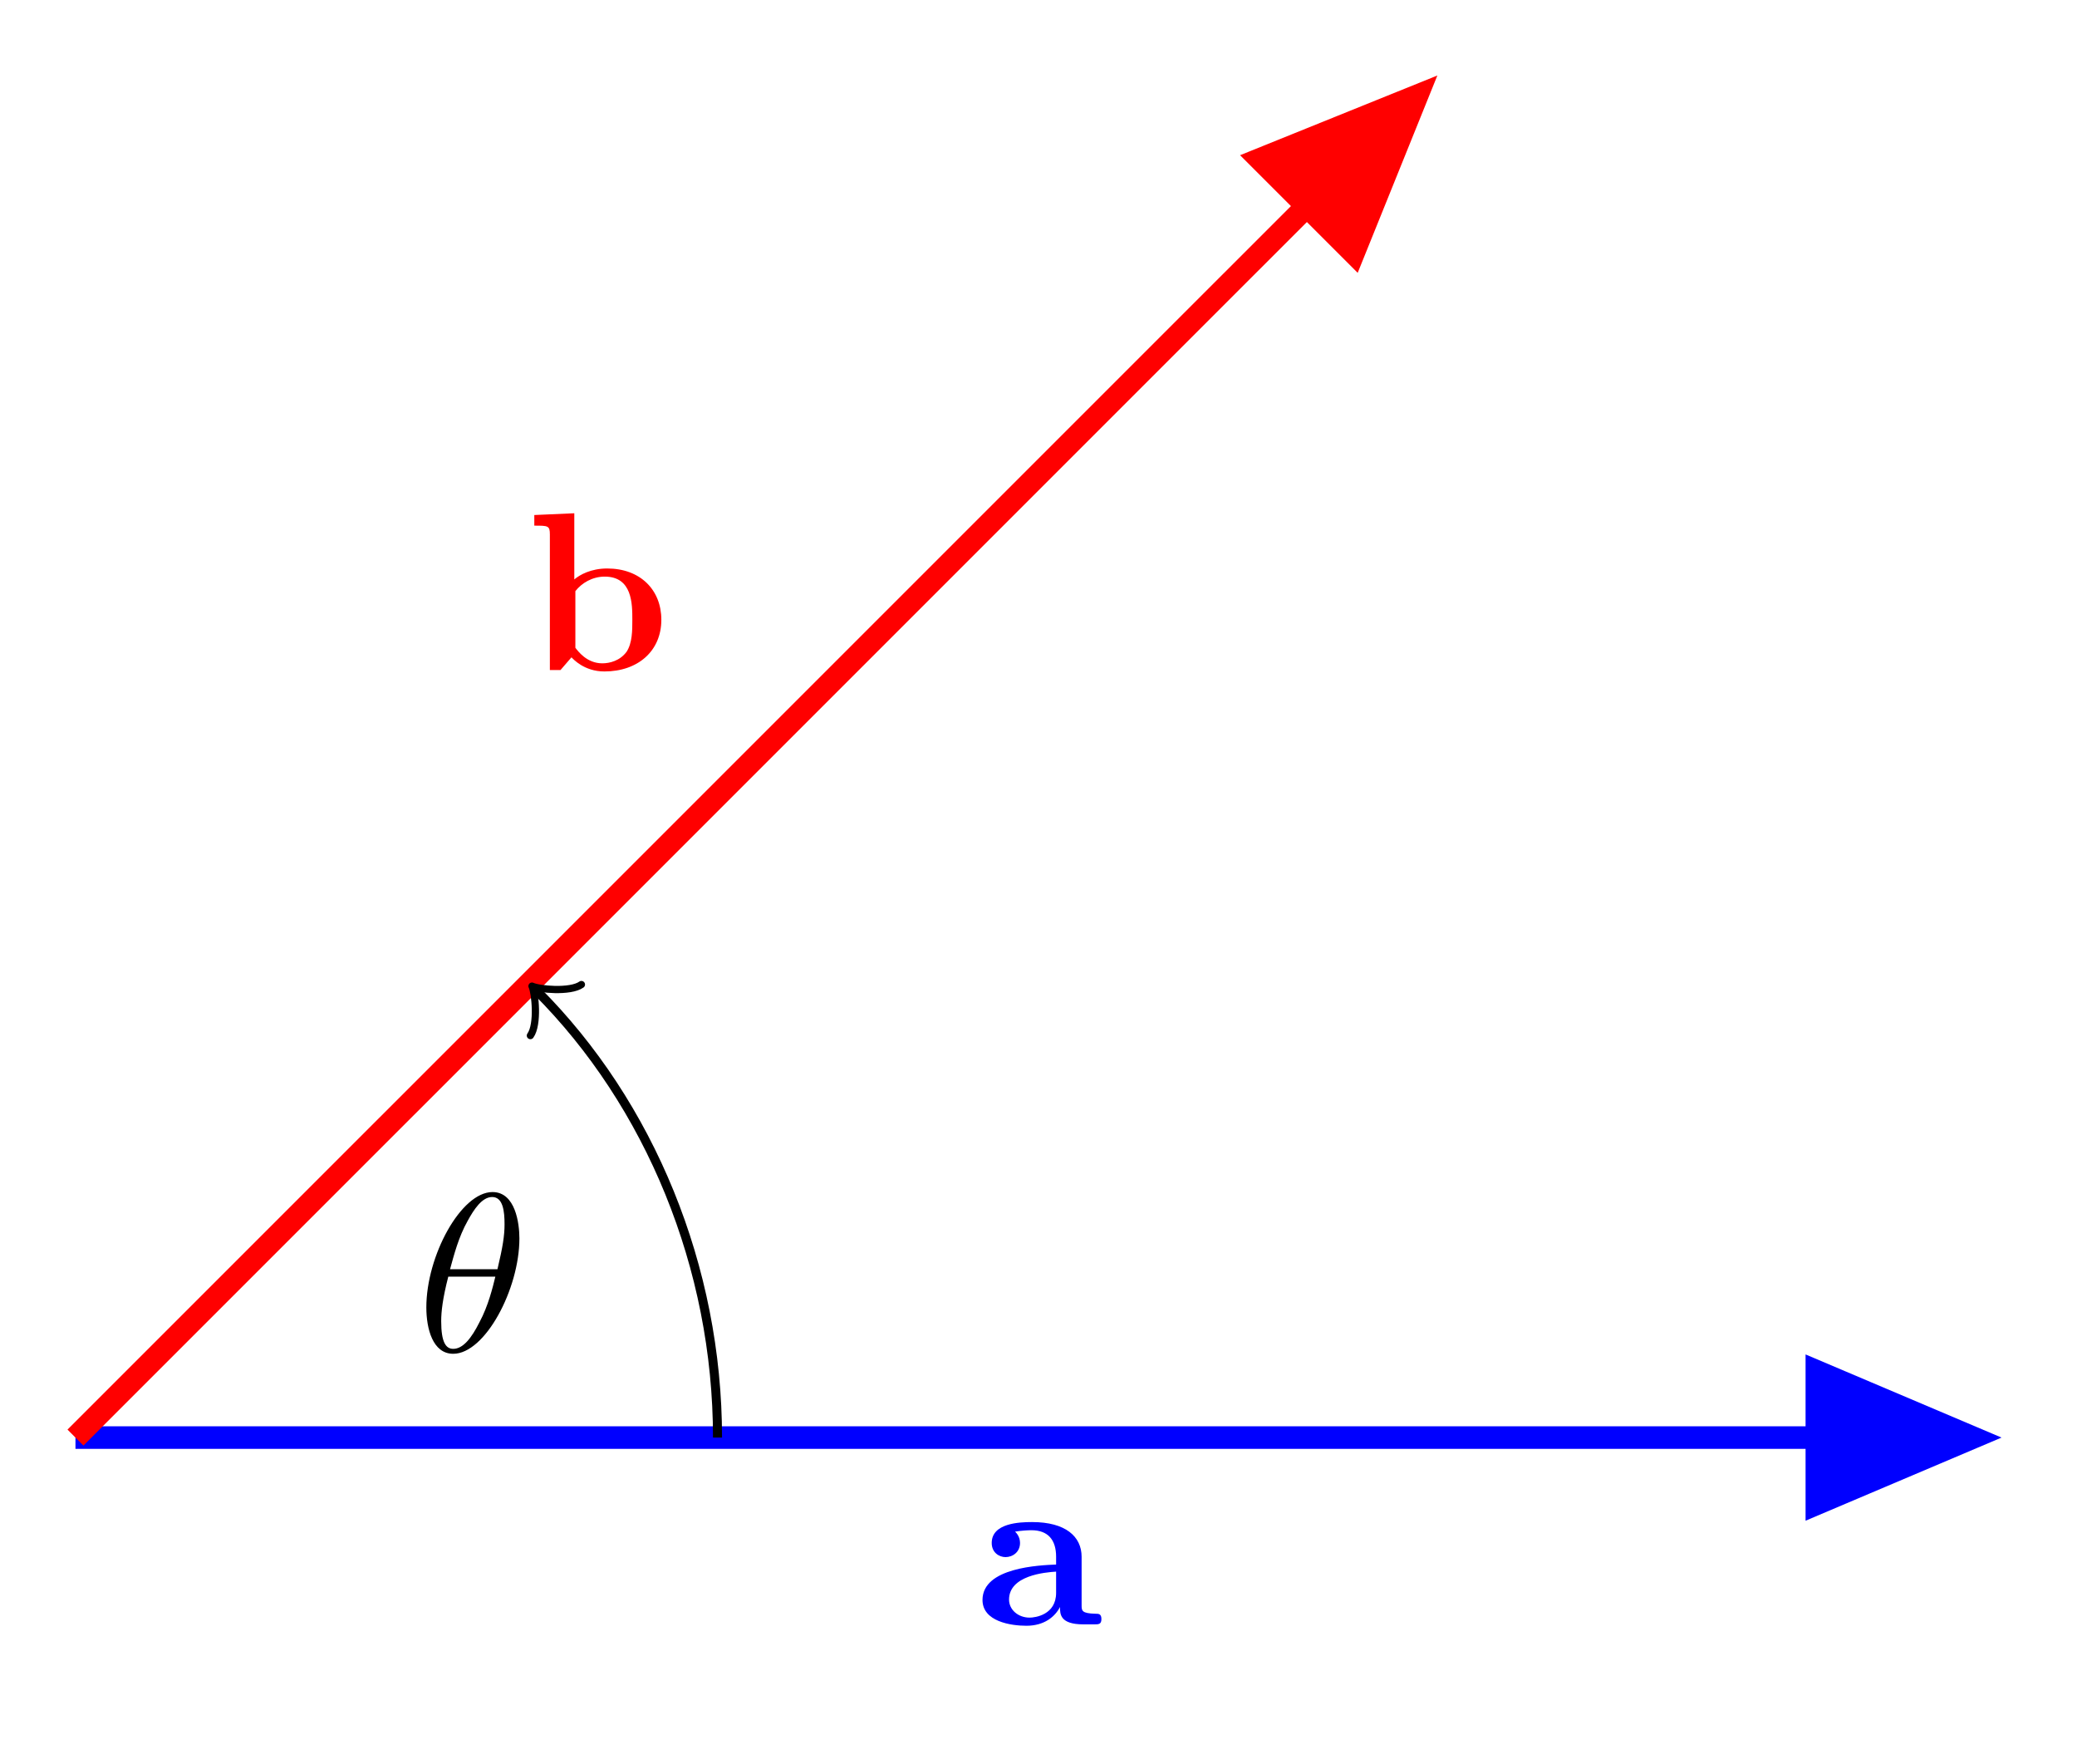
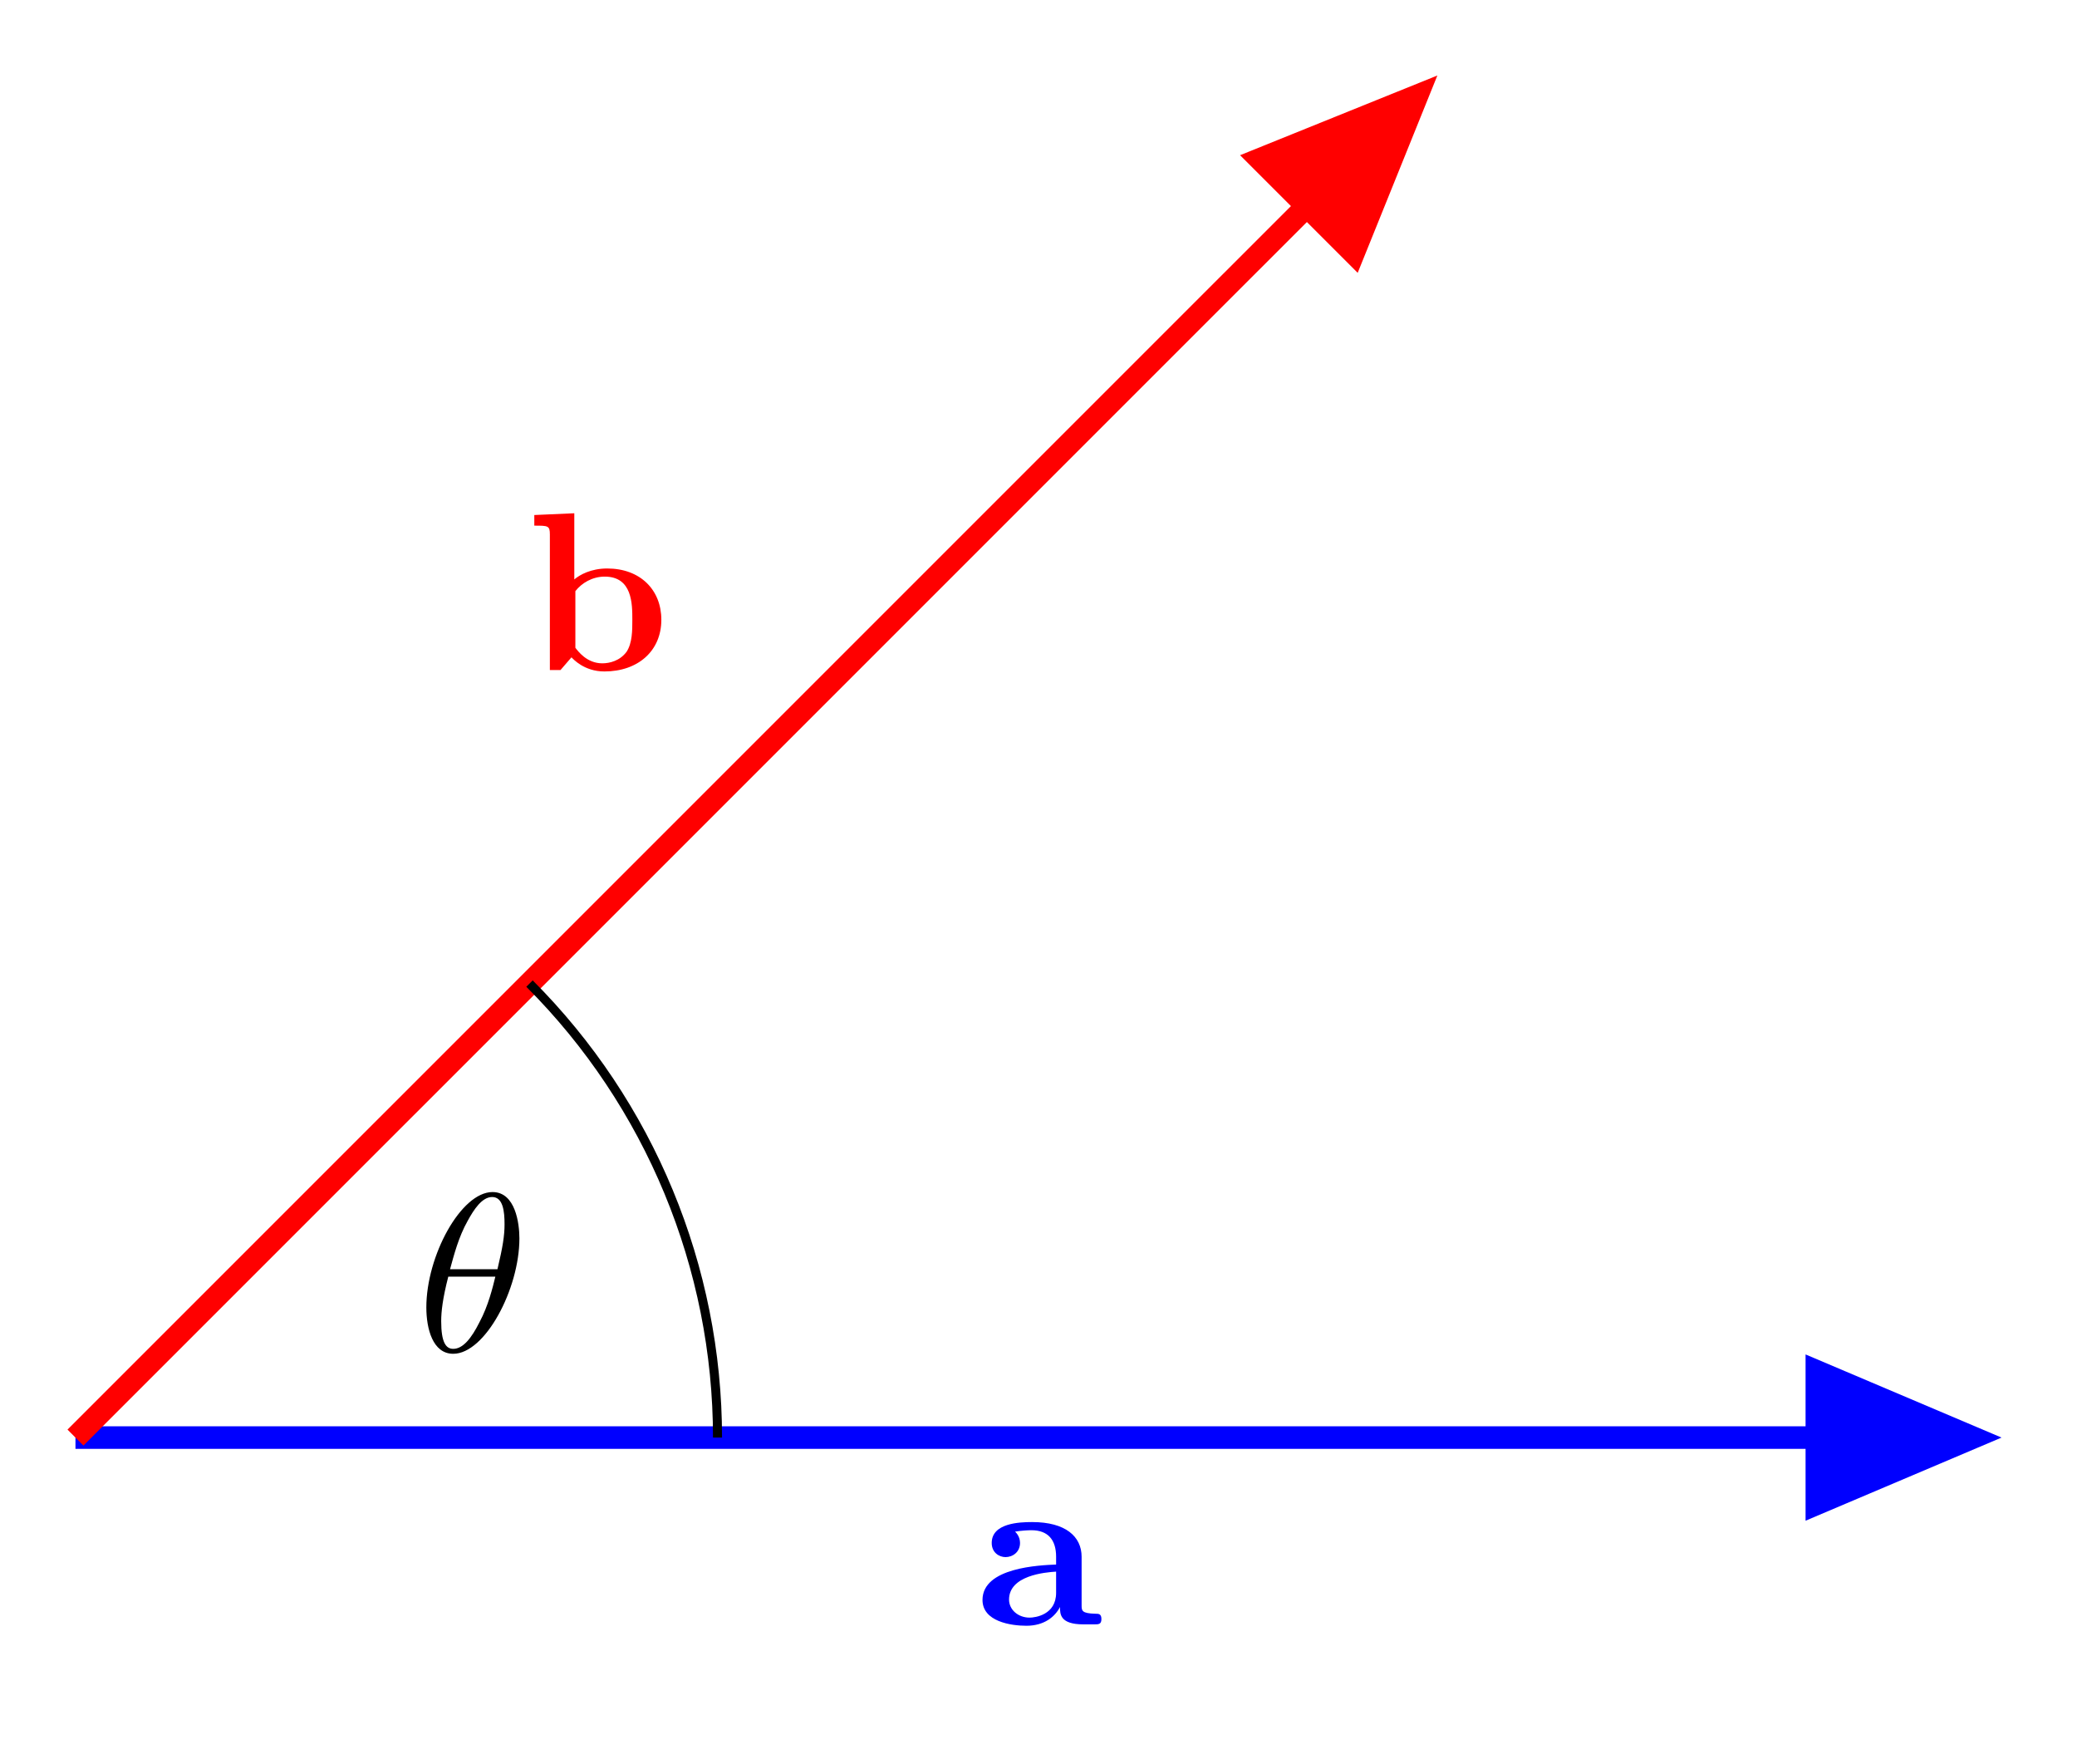
<svg xmlns="http://www.w3.org/2000/svg" xmlns:xlink="http://www.w3.org/1999/xlink" width="91.705" height="77.865" viewBox="0 0 91.705 77.865">
  <defs>
    <g>
      <g id="glyph-0-0">
        <path d="M 3.734 -0.766 C 3.734 -0.453 3.734 0 4.766 0 L 5.25 0 C 5.438 0 5.562 0 5.562 -0.234 C 5.562 -0.469 5.438 -0.469 5.297 -0.469 C 4.688 -0.484 4.688 -0.609 4.688 -0.844 L 4.688 -2.984 C 4.688 -3.875 3.984 -4.516 2.5 -4.516 C 1.938 -4.516 0.719 -4.469 0.719 -3.594 C 0.719 -3.156 1.062 -2.969 1.328 -2.969 C 1.641 -2.969 1.969 -3.188 1.969 -3.594 C 1.969 -3.891 1.781 -4.062 1.75 -4.094 C 2.031 -4.141 2.344 -4.156 2.469 -4.156 C 3.203 -4.156 3.562 -3.734 3.562 -2.984 L 3.562 -2.641 C 2.844 -2.609 0.312 -2.516 0.312 -1.078 C 0.312 -0.125 1.562 0.062 2.25 0.062 C 3.047 0.062 3.516 -0.344 3.734 -0.766 Z M 3.562 -2.328 L 3.562 -1.391 C 3.562 -0.422 2.641 -0.297 2.391 -0.297 C 1.891 -0.297 1.484 -0.641 1.484 -1.094 C 1.484 -2.156 3.062 -2.297 3.562 -2.328 Z M 3.562 -2.328 " />
      </g>
      <g id="glyph-0-1">
        <path d="M 2.141 -4 L 2.141 -6.922 L 0.375 -6.844 L 0.375 -6.375 C 0.984 -6.375 1.062 -6.375 1.062 -5.984 L 1.062 0 L 1.531 0 L 2.016 -0.562 C 2.094 -0.484 2.578 0.062 3.469 0.062 C 4.953 0.062 5.984 -0.844 5.984 -2.219 C 5.984 -3.547 5.047 -4.484 3.594 -4.484 C 2.875 -4.484 2.375 -4.203 2.141 -4 Z M 2.188 -0.984 L 2.188 -3.484 C 2.469 -3.844 2.938 -4.125 3.484 -4.125 C 4.703 -4.125 4.703 -2.922 4.703 -2.219 C 4.703 -1.75 4.703 -1.203 4.453 -0.812 C 4.156 -0.406 3.703 -0.297 3.375 -0.297 C 2.688 -0.297 2.297 -0.844 2.188 -0.984 Z M 2.188 -0.984 " />
      </g>
      <g id="glyph-1-0">
        <path d="M 4.531 -4.984 C 4.531 -5.641 4.359 -7.031 3.344 -7.031 C 1.953 -7.031 0.422 -4.219 0.422 -1.938 C 0.422 -1 0.703 0.109 1.609 0.109 C 3.016 0.109 4.531 -2.75 4.531 -4.984 Z M 1.469 -3.625 C 1.641 -4.25 1.844 -5.047 2.25 -5.766 C 2.516 -6.25 2.875 -6.812 3.328 -6.812 C 3.812 -6.812 3.875 -6.172 3.875 -5.609 C 3.875 -5.109 3.797 -4.609 3.562 -3.625 Z M 3.469 -3.297 C 3.359 -2.844 3.156 -2 2.766 -1.281 C 2.422 -0.594 2.047 -0.109 1.609 -0.109 C 1.281 -0.109 1.078 -0.406 1.078 -1.328 C 1.078 -1.75 1.141 -2.328 1.391 -3.297 Z M 3.469 -3.297 " />
      </g>
    </g>
    <clipPath id="clip-0">
      <path clip-rule="nonzero" d="M 66 46 L 91.703 46 L 91.703 77.863 L 66 77.863 Z M 66 46 " />
    </clipPath>
    <clipPath id="clip-1">
      <path clip-rule="nonzero" d="M 0 0 L 77 0 L 77 77.863 L 0 77.863 Z M 0 0 " />
    </clipPath>
  </defs>
  <path fill="none" stroke-width="0.996" stroke-linecap="butt" stroke-linejoin="miter" stroke="rgb(0%, 0%, 100%)" stroke-opacity="1" stroke-miterlimit="10" d="M -0.001 0 L 83.39 0 " transform="matrix(1, 0, 0, -1, 3.333, 63.465)" />
  <path fill-rule="nonzero" fill="rgb(0%, 0%, 100%)" fill-opacity="1" d="M 80.219 60.547 L 87.098 63.465 L 80.219 66.383 Z M 80.219 60.547 " />
  <g clip-path="url(#clip-0)">
    <path fill="none" stroke-width="0.996" stroke-linecap="butt" stroke-linejoin="miter" stroke="rgb(0%, 0%, 100%)" stroke-opacity="1" stroke-miterlimit="10" d="M -6.506 2.918 L 0.373 0 L -6.506 -2.918 Z M -6.506 2.918 " transform="matrix(1, 0, 0, -1, 86.72459, 63.465)" />
  </g>
  <g fill="rgb(0%, 0%, 100%)" fill-opacity="1">
    <use xlink:href="#glyph-0-0" x="43.068" y="71.711" />
  </g>
  <g clip-path="url(#clip-1)">
    <path fill="none" stroke-width="0.996" stroke-linecap="butt" stroke-linejoin="miter" stroke="rgb(100%, 0%, 0%)" stroke-opacity="1" stroke-miterlimit="10" d="M -0.001 0 L 58.968 58.965 " transform="matrix(1, 0, 0, -1, 3.333, 63.465)" />
  </g>
  <path fill-rule="nonzero" fill="rgb(100%, 0%, 0%)" fill-opacity="1" stroke-width="0.996" stroke-linecap="butt" stroke-linejoin="miter" stroke="rgb(100%, 0%, 0%)" stroke-opacity="1" stroke-miterlimit="10" d="M -6.503 2.92 L 0.372 0.001 L -6.503 -2.919 Z M -6.503 2.92 " transform="matrix(0.7071, -0.7071, -0.7071, -0.7071, 62.29981, 4.49819)" />
  <g fill="rgb(100%, 0%, 0%)" fill-opacity="1">
    <use xlink:href="#glyph-0-1" x="23.216" y="29.581" />
  </g>
-   <path fill="none" stroke-width="0.399" stroke-linecap="butt" stroke-linejoin="miter" stroke="rgb(0%, 0%, 0%)" stroke-opacity="1" stroke-miterlimit="10" d="M 28.347 0 C 28.347 7.516 25.358 14.731 20.37 19.719 " transform="matrix(1, 0, 0, -1, 3.333, 63.465)" />
-   <path fill="none" stroke-width="0.319" stroke-linecap="round" stroke-linejoin="round" stroke="rgb(0%, 0%, 0%)" stroke-opacity="1" stroke-miterlimit="10" d="M -1.195 1.596 C -1.096 0.994 0.001 0.102 0.299 0.002 C -0.002 -0.1 -1.096 -0.995 -1.195 -1.591 " transform="matrix(-0.7071, -0.7071, -0.7071, 0.7071, 23.70127, 43.74482)" />
+   <path fill="none" stroke-width="0.399" stroke-linecap="butt" stroke-linejoin="miter" stroke="rgb(0%, 0%, 0%)" stroke-opacity="1" stroke-miterlimit="10" d="M 28.347 0 C 28.347 7.516 25.358 14.731 20.046 20.043 " transform="matrix(1, 0, 0, -1, 3.333, 63.465)" />
  <g fill="rgb(0%, 0%, 0%)" fill-opacity="1">
    <use xlink:href="#glyph-1-0" x="18.402" y="59.657" />
  </g>
</svg>
